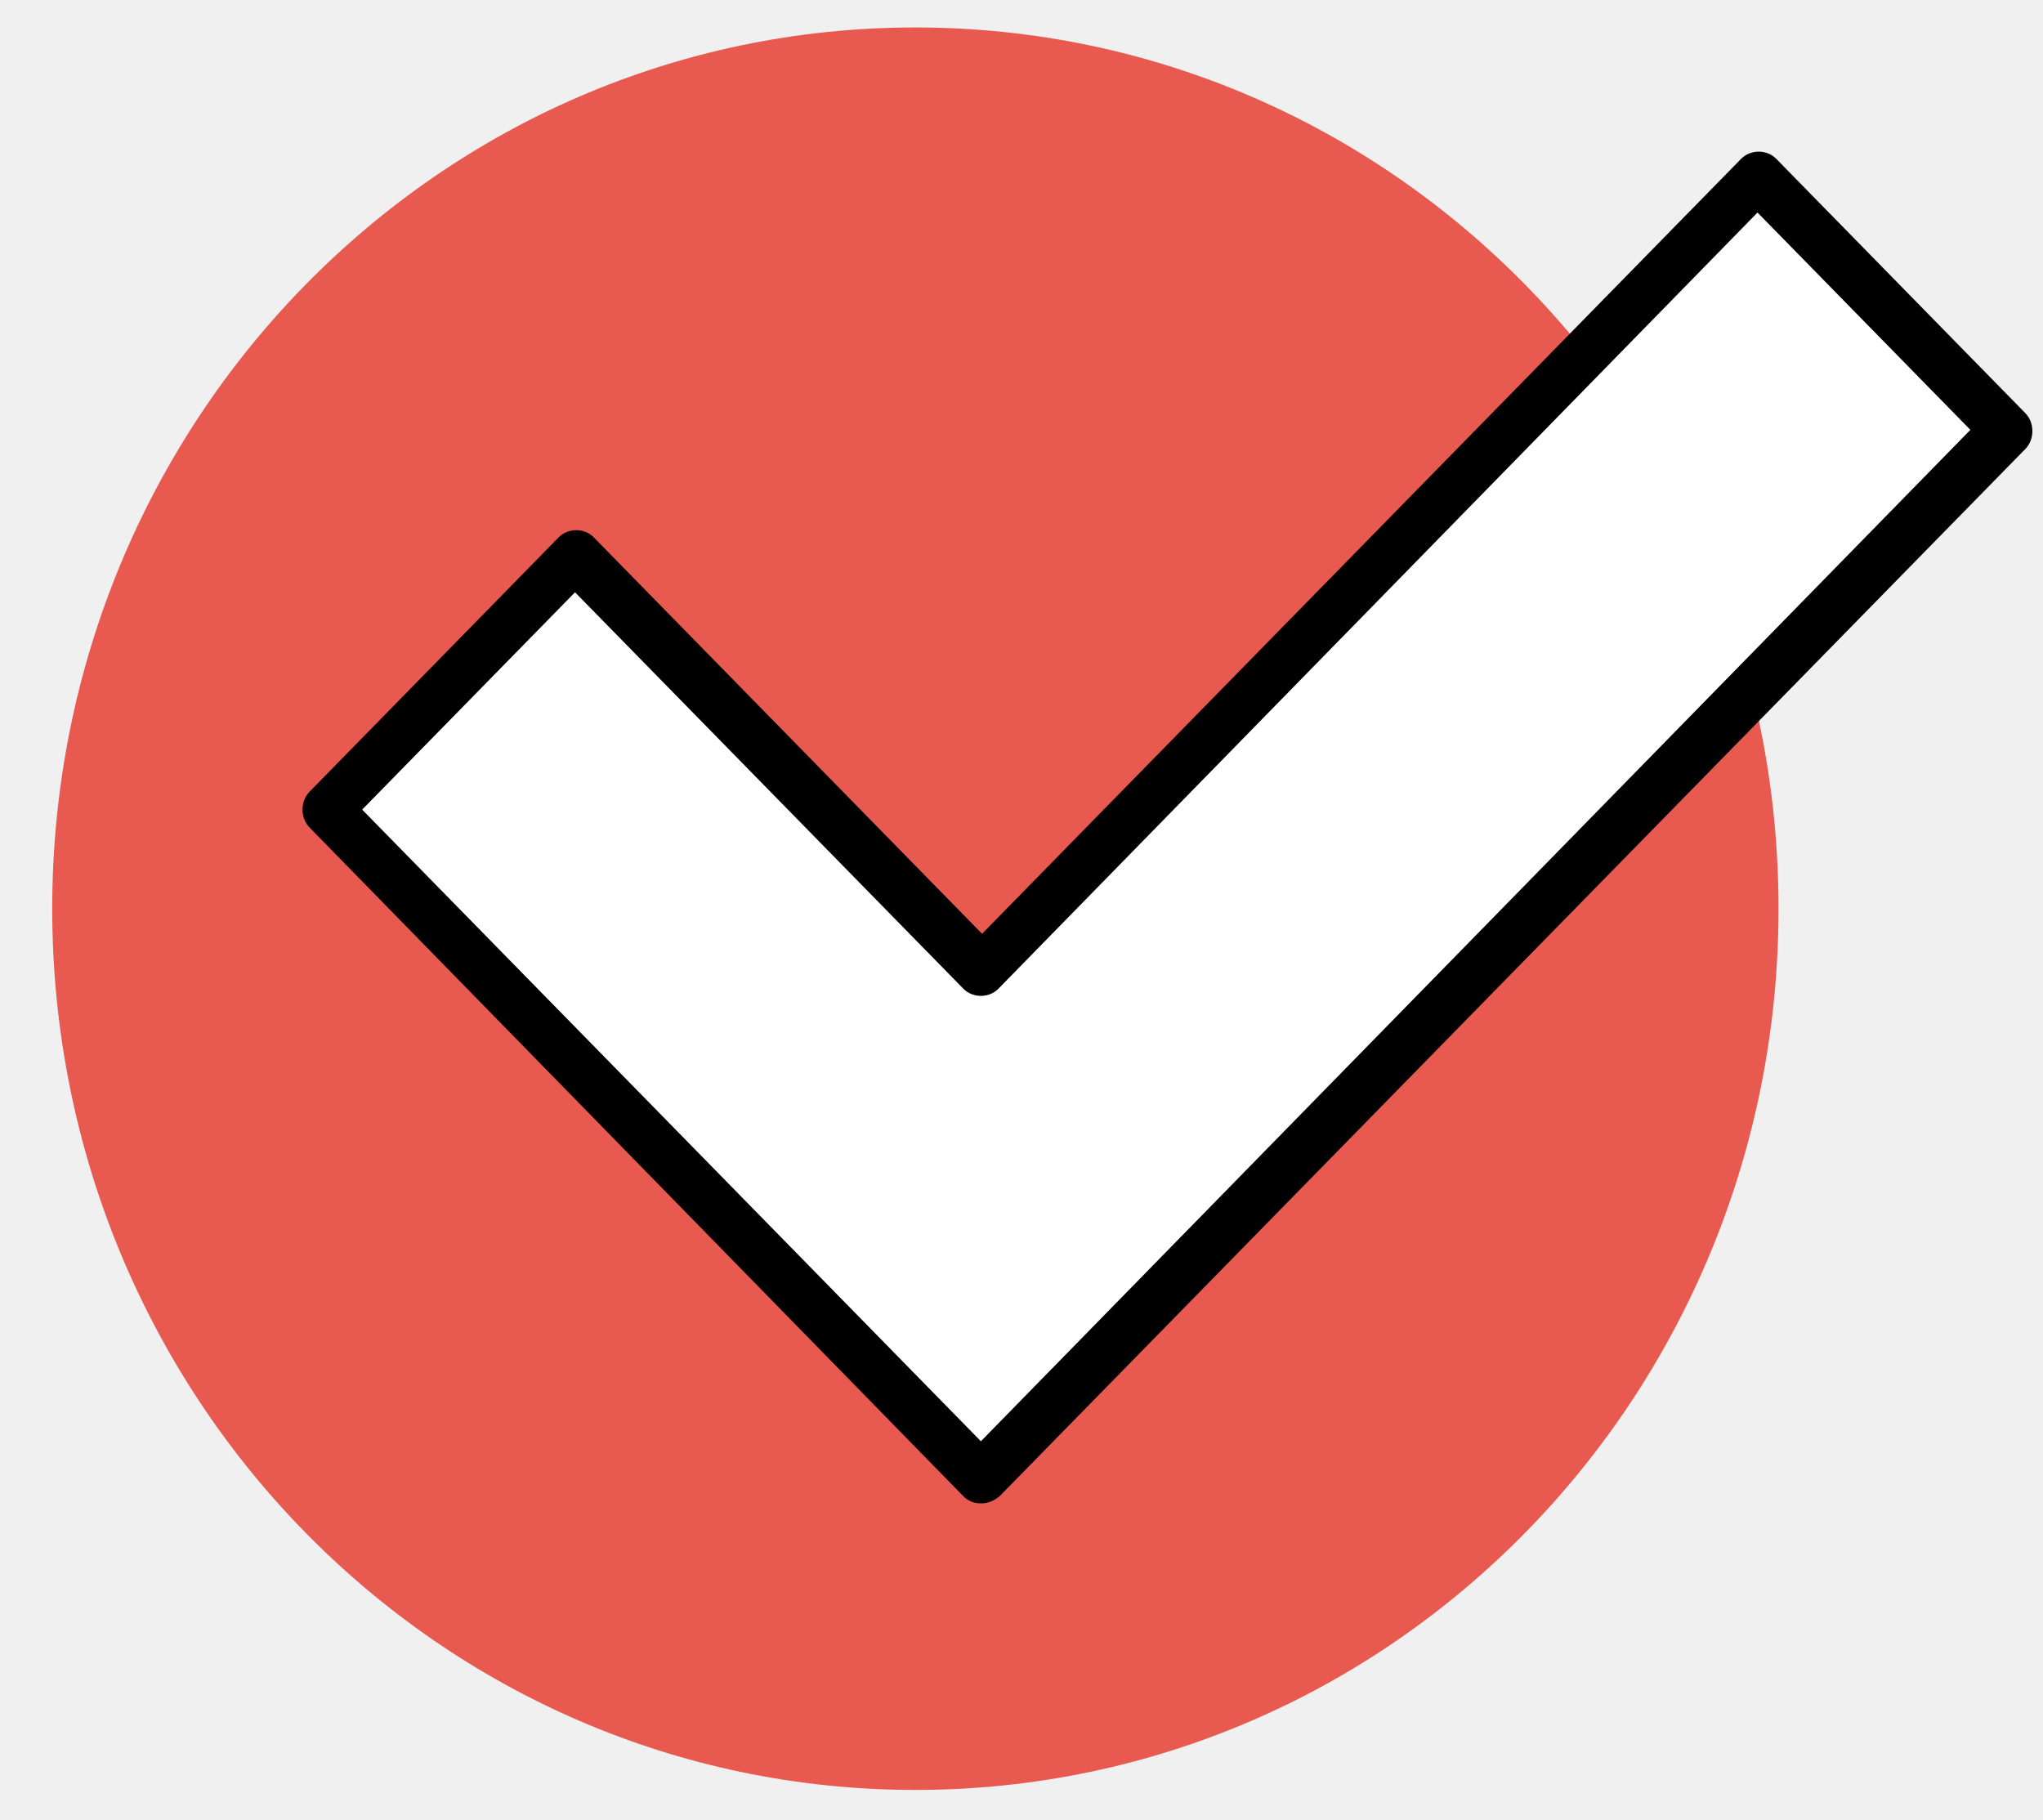
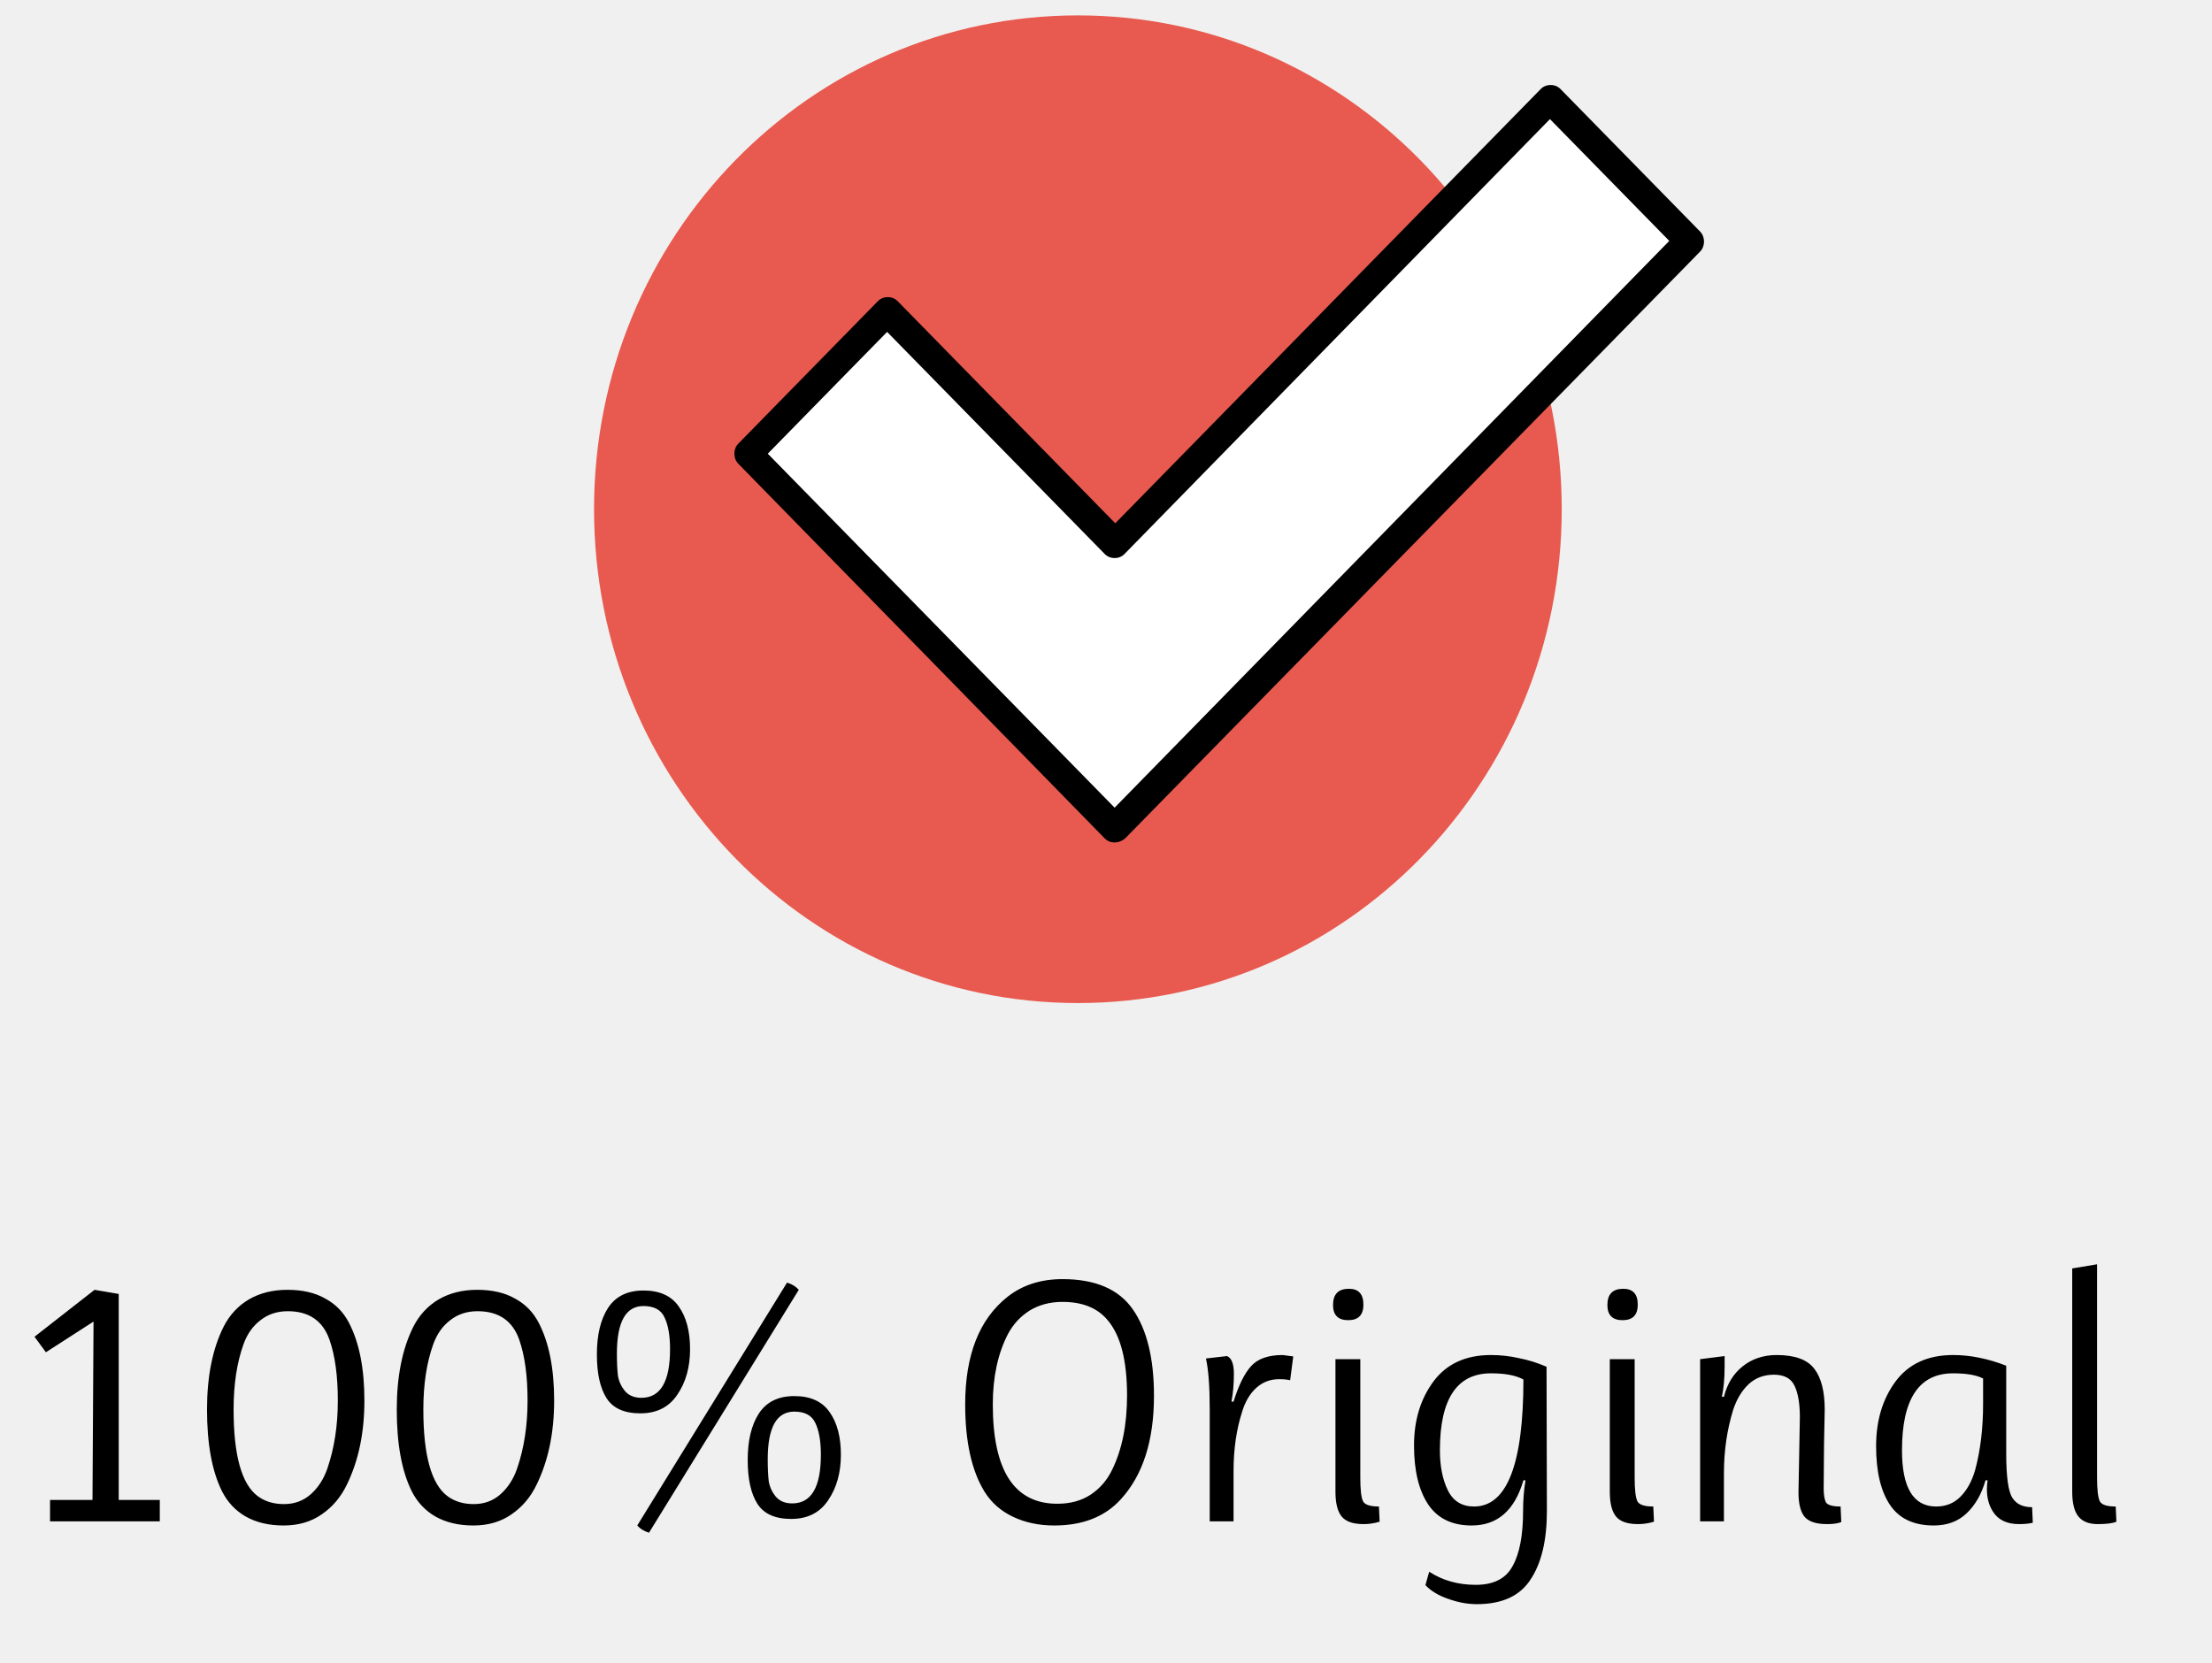
- <svg xmlns="http://www.w3.org/2000/svg" width="73" height="65" viewBox="0 0 73 65" fill="none">
-   <path d="M63.55 32.468C63.55 49.875 49.759 63.954 32.708 63.954C15.657 63.954 1.866 49.875 1.866 32.468C1.866 15.061 15.657 0.981 32.708 0.981C49.759 0.981 63.55 15.061 63.55 32.468Z" fill="#E85A4F" />
-   <path d="M35.048 52.819L11.687 28.927L20.547 19.882L35.048 34.644L62.84 6.314L71.7 15.402L35.048 52.819Z" fill="white" />
-   <path d="M35.049 53.715C34.798 53.715 34.59 53.629 34.422 53.459L11.061 29.567C10.726 29.225 10.726 28.628 11.061 28.287L19.962 19.199C20.297 18.858 20.882 18.858 21.216 19.199L35.091 33.364L62.214 5.674C62.548 5.333 63.133 5.333 63.468 5.674L72.369 14.762C72.704 15.103 72.704 15.701 72.369 16.042L35.718 53.459C35.509 53.629 35.3 53.715 35.049 53.715ZM12.941 28.927L35.049 51.496L70.405 15.359L62.799 7.594L35.676 35.326C35.342 35.668 34.757 35.668 34.422 35.326L20.547 21.162L12.941 28.927Z" fill="black" />
+ <svg xmlns="http://www.w3.org/2000/svg" width="141" height="106" viewBox="0 0 141 106" fill="none">
+   <path d="M99.55 32.468C99.55 49.875 85.759 63.954 68.708 63.954C51.657 63.954 37.866 49.875 37.866 32.468C37.866 15.061 51.657 0.981 68.708 0.981C85.759 0.981 99.55 15.061 99.55 32.468Z" fill="#E85A4F" />
+   <path d="M71.048 52.819L47.687 28.927L56.547 19.882L71.048 34.644L98.84 6.314L107.7 15.402L71.048 52.819Z" fill="white" />
+   <path d="M71.049 53.715C70.799 53.715 70.59 53.629 70.422 53.459L47.061 29.567C46.727 29.225 46.727 28.628 47.061 28.287L55.962 19.199C56.297 18.858 56.882 18.858 57.216 19.199L71.091 33.364L98.214 5.674C98.548 5.333 99.133 5.333 99.468 5.674L108.369 14.762C108.704 15.103 108.704 15.701 108.369 16.042L71.718 53.459C71.509 53.629 71.3 53.715 71.049 53.715ZM48.941 28.927L71.049 51.496L106.405 15.359L98.799 7.594L71.676 35.326C71.342 35.668 70.757 35.668 70.422 35.326L56.547 21.162L48.941 28.927Z" fill="black" />
+   <path d="M3.19 97V95.636H5.896L5.962 84.262L2.926 86.22L2.2 85.23L6.028 82.238L7.568 82.502V95.636H10.186V97H3.19ZM22.106 94.668C21.724 95.46 21.189 96.091 20.5 96.56C19.825 97.029 19.018 97.264 18.08 97.264C17.141 97.264 16.334 97.073 15.66 96.692C15 96.311 14.494 95.768 14.142 95.064C13.511 93.788 13.196 92.057 13.196 89.872C13.196 87.76 13.548 86 14.252 84.592C14.633 83.844 15.168 83.265 15.858 82.854C16.562 82.443 17.383 82.238 18.322 82.238C19.275 82.238 20.074 82.421 20.72 82.788C21.38 83.14 21.886 83.653 22.238 84.328C22.898 85.589 23.228 87.247 23.228 89.3C23.228 91.353 22.854 93.143 22.106 94.668ZM16.43 95.394C16.884 95.731 17.442 95.9 18.102 95.9C18.762 95.9 19.326 95.695 19.796 95.284C20.28 94.859 20.639 94.301 20.874 93.612C21.314 92.321 21.534 90.884 21.534 89.3C21.534 87.731 21.358 86.44 21.006 85.428C20.58 84.211 19.693 83.602 18.344 83.602C17.669 83.602 17.09 83.793 16.606 84.174C16.122 84.541 15.762 85.047 15.528 85.692C15.102 86.865 14.89 88.259 14.89 89.872C14.89 92.791 15.403 94.631 16.43 95.394ZM34.201 94.668C33.82 95.46 33.285 96.091 32.595 96.56C31.921 97.029 31.114 97.264 30.175 97.264C29.237 97.264 28.43 97.073 27.755 96.692C27.095 96.311 26.589 95.768 26.237 95.064C25.607 93.788 25.291 92.057 25.291 89.872C25.291 87.76 25.643 86 26.347 84.592C26.729 83.844 27.264 83.265 27.953 82.854C28.657 82.443 29.479 82.238 30.417 82.238C31.371 82.238 32.17 82.421 32.815 82.788C33.475 83.14 33.981 83.653 34.333 84.328C34.993 85.589 35.323 87.247 35.323 89.3C35.323 91.353 34.949 93.143 34.201 94.668ZM28.525 95.394C28.98 95.731 29.537 95.9 30.197 95.9C30.857 95.9 31.422 95.695 31.891 95.284C32.375 94.859 32.735 94.301 32.969 93.612C33.409 92.321 33.629 90.884 33.629 89.3C33.629 87.731 33.453 86.44 33.101 85.428C32.676 84.211 31.789 83.602 30.439 83.602C29.765 83.602 29.185 83.793 28.701 84.174C28.217 84.541 27.858 85.047 27.623 85.692C27.198 86.865 26.985 88.259 26.985 89.872C26.985 92.791 27.499 94.631 28.525 95.394ZM40.885 89.124C42.102 89.124 42.711 88.09 42.711 86.022C42.711 85.157 42.594 84.482 42.359 83.998C42.139 83.514 41.692 83.272 41.017 83.272C39.888 83.272 39.323 84.284 39.323 86.308C39.323 86.88 39.345 87.349 39.389 87.716C39.448 88.068 39.594 88.391 39.829 88.684C40.078 88.977 40.43 89.124 40.885 89.124ZM43.987 86.022C43.987 87.166 43.716 88.134 43.173 88.926C42.645 89.718 41.86 90.114 40.819 90.114C39.792 90.114 39.074 89.791 38.663 89.146C38.252 88.501 38.047 87.569 38.047 86.352C38.047 85.12 38.282 84.137 38.751 83.404C39.235 82.656 39.99 82.282 41.017 82.282C42.044 82.282 42.792 82.619 43.261 83.294C43.745 83.969 43.987 84.878 43.987 86.022ZM50.917 82.238L41.369 97.726C41.046 97.623 40.797 97.469 40.621 97.264L50.169 81.776C50.492 81.879 50.741 82.033 50.917 82.238ZM50.499 95.856C51.716 95.856 52.325 94.822 52.325 92.754C52.325 91.889 52.208 91.214 51.973 90.73C51.753 90.246 51.306 90.004 50.631 90.004C49.502 90.004 48.937 91.016 48.937 93.04C48.937 93.612 48.959 94.081 49.003 94.448C49.062 94.8 49.208 95.123 49.443 95.416C49.692 95.709 50.044 95.856 50.499 95.856ZM53.601 92.754C53.601 93.898 53.33 94.866 52.787 95.658C52.259 96.45 51.474 96.846 50.433 96.846C49.406 96.846 48.688 96.523 48.277 95.878C47.866 95.233 47.661 94.301 47.661 93.084C47.661 91.852 47.896 90.869 48.365 90.136C48.849 89.388 49.604 89.014 50.631 89.014C51.658 89.014 52.406 89.351 52.875 90.026C53.359 90.701 53.601 91.61 53.601 92.754ZM67.398 95.878C68.22 95.878 68.924 95.687 69.51 95.306C70.112 94.91 70.574 94.375 70.896 93.7C71.527 92.409 71.842 90.833 71.842 88.97C71.842 86.726 71.424 85.12 70.588 84.152C69.943 83.389 68.99 83.008 67.728 83.008C66.936 83.008 66.24 83.191 65.638 83.558C65.052 83.925 64.59 84.423 64.252 85.054C63.607 86.301 63.284 87.797 63.284 89.542C63.284 93.766 64.656 95.878 67.398 95.878ZM67.2 97.264C66.232 97.264 65.36 97.081 64.582 96.714C63.805 96.347 63.196 95.812 62.756 95.108C61.935 93.773 61.524 91.918 61.524 89.542C61.524 86.389 62.426 84.101 64.23 82.678C65.184 81.93 66.35 81.556 67.728 81.556C69.826 81.556 71.322 82.201 72.216 83.492C73.111 84.783 73.558 86.616 73.558 88.992C73.558 91.852 72.854 94.052 71.446 95.592C70.434 96.707 69.019 97.264 67.2 97.264ZM78.212 86.462C78.505 86.579 78.652 86.961 78.652 87.606C78.652 88.237 78.601 88.823 78.498 89.366H78.63C78.953 88.325 79.327 87.569 79.752 87.1C80.177 86.631 80.845 86.396 81.754 86.396L82.436 86.484L82.238 88.002C82.047 87.958 81.813 87.936 81.534 87.936C80.962 87.936 80.471 88.127 80.06 88.508C79.664 88.875 79.371 89.373 79.18 90.004C78.813 91.133 78.63 92.402 78.63 93.81V97H77.112V89.894C77.112 88.413 77.031 87.32 76.87 86.616L78.212 86.462ZM86.93 97.176C86.255 97.176 85.786 97.015 85.522 96.692C85.258 96.369 85.126 95.841 85.126 95.108V86.66H86.71V94.206C86.71 94.983 86.768 95.489 86.886 95.724C87.003 95.944 87.34 96.054 87.898 96.054L87.942 97.022C87.604 97.125 87.267 97.176 86.93 97.176ZM84.972 83.206C84.972 82.517 85.309 82.172 85.984 82.172C86.6 82.172 86.908 82.509 86.908 83.184C86.908 83.844 86.585 84.174 85.94 84.174C85.294 84.174 84.972 83.851 84.972 83.206ZM97.086 96.34C97.086 95.651 97.138 94.998 97.24 94.382H97.108C96.551 96.303 95.451 97.264 93.808 97.264C92.562 97.264 91.638 96.817 91.036 95.922C90.435 95.013 90.134 93.759 90.134 92.16C90.134 90.561 90.545 89.205 91.366 88.09C92.202 86.961 93.427 86.396 95.04 86.396C95.642 86.396 96.236 86.462 96.822 86.594C97.424 86.711 98.01 86.895 98.582 87.144L98.604 96.34C98.604 98.203 98.26 99.655 97.57 100.696C96.896 101.752 95.752 102.28 94.138 102.28C93.552 102.28 92.95 102.17 92.334 101.95C91.718 101.745 91.227 101.451 90.86 101.07L91.102 100.212C91.953 100.769 92.943 101.048 94.072 101.048C95.216 101.048 96.001 100.645 96.426 99.838C96.866 99.046 97.086 97.88 97.086 96.34ZM93.962 96.054C96.06 96.054 97.108 93.355 97.108 87.958C96.639 87.694 95.95 87.562 95.04 87.562C92.87 87.562 91.784 89.197 91.784 92.468C91.784 93.48 91.953 94.331 92.29 95.02C92.628 95.709 93.185 96.054 93.962 96.054ZM104.418 97.176C103.743 97.176 103.274 97.015 103.01 96.692C102.746 96.369 102.614 95.841 102.614 95.108V86.66H104.198V94.206C104.198 94.983 104.257 95.489 104.374 95.724C104.491 95.944 104.829 96.054 105.386 96.054L105.43 97.022C105.093 97.125 104.755 97.176 104.418 97.176ZM102.46 83.206C102.46 82.517 102.797 82.172 103.472 82.172C104.088 82.172 104.396 82.509 104.396 83.184C104.396 83.844 104.073 84.174 103.428 84.174C102.783 84.174 102.46 83.851 102.46 83.206ZM109.933 87.1C109.933 87.877 109.874 88.53 109.757 89.058H109.889C110.094 88.237 110.49 87.591 111.077 87.122C111.678 86.638 112.404 86.396 113.255 86.396C114.413 86.396 115.213 86.689 115.653 87.276C116.093 87.848 116.313 88.713 116.313 89.872C116.313 89.916 116.298 90.664 116.269 92.116C116.254 93.568 116.247 94.492 116.247 94.888C116.247 95.284 116.291 95.577 116.379 95.768C116.481 95.959 116.797 96.054 117.325 96.054L117.369 97.044C117.163 97.132 116.863 97.176 116.467 97.176C115.763 97.176 115.279 97.015 115.015 96.692C114.765 96.369 114.641 95.856 114.641 95.152C114.641 95.123 114.655 94.331 114.685 92.776C114.714 91.221 114.729 90.415 114.729 90.356C114.729 89.505 114.619 88.845 114.399 88.376C114.179 87.892 113.739 87.65 113.079 87.65C112.433 87.65 111.891 87.855 111.451 88.266C111.025 88.677 110.703 89.212 110.483 89.872C110.087 91.148 109.889 92.505 109.889 93.942V97H108.371V86.66L109.933 86.462V87.1ZM126.409 89.498V87.892C125.984 87.672 125.346 87.562 124.495 87.562C122.324 87.562 121.239 89.197 121.239 92.468C121.239 94.859 121.965 96.054 123.417 96.054C124.033 96.054 124.546 95.849 124.957 95.438C125.382 95.013 125.698 94.441 125.903 93.722C126.24 92.475 126.409 91.067 126.409 89.498ZM123.263 97.264C121.987 97.264 121.056 96.824 120.469 95.944C119.882 95.064 119.589 93.817 119.589 92.204C119.589 90.576 120 89.205 120.821 88.09C121.657 86.961 122.882 86.396 124.495 86.396C125.067 86.396 125.632 86.455 126.189 86.572C126.761 86.689 127.326 86.858 127.883 87.078V92.666C127.883 94.162 128.015 95.108 128.279 95.504C128.528 95.9 128.946 96.098 129.533 96.098L129.577 97.088C129.342 97.147 129.049 97.176 128.697 97.176C127.92 97.176 127.362 96.905 127.025 96.362C126.776 95.966 126.651 95.497 126.651 94.954C126.651 94.778 126.666 94.587 126.695 94.382H126.563C126.314 95.262 125.91 95.966 125.353 96.494C124.81 97.007 124.114 97.264 123.263 97.264ZM132.09 95.108V80.874L133.674 80.61V94.206C133.674 94.983 133.733 95.489 133.85 95.724C133.968 95.944 134.305 96.054 134.862 96.054L134.906 97.022C134.672 97.125 134.276 97.176 133.718 97.176C133.161 97.176 132.75 97.015 132.486 96.692C132.222 96.369 132.09 95.841 132.09 95.108Z" fill="black" />
</svg>
